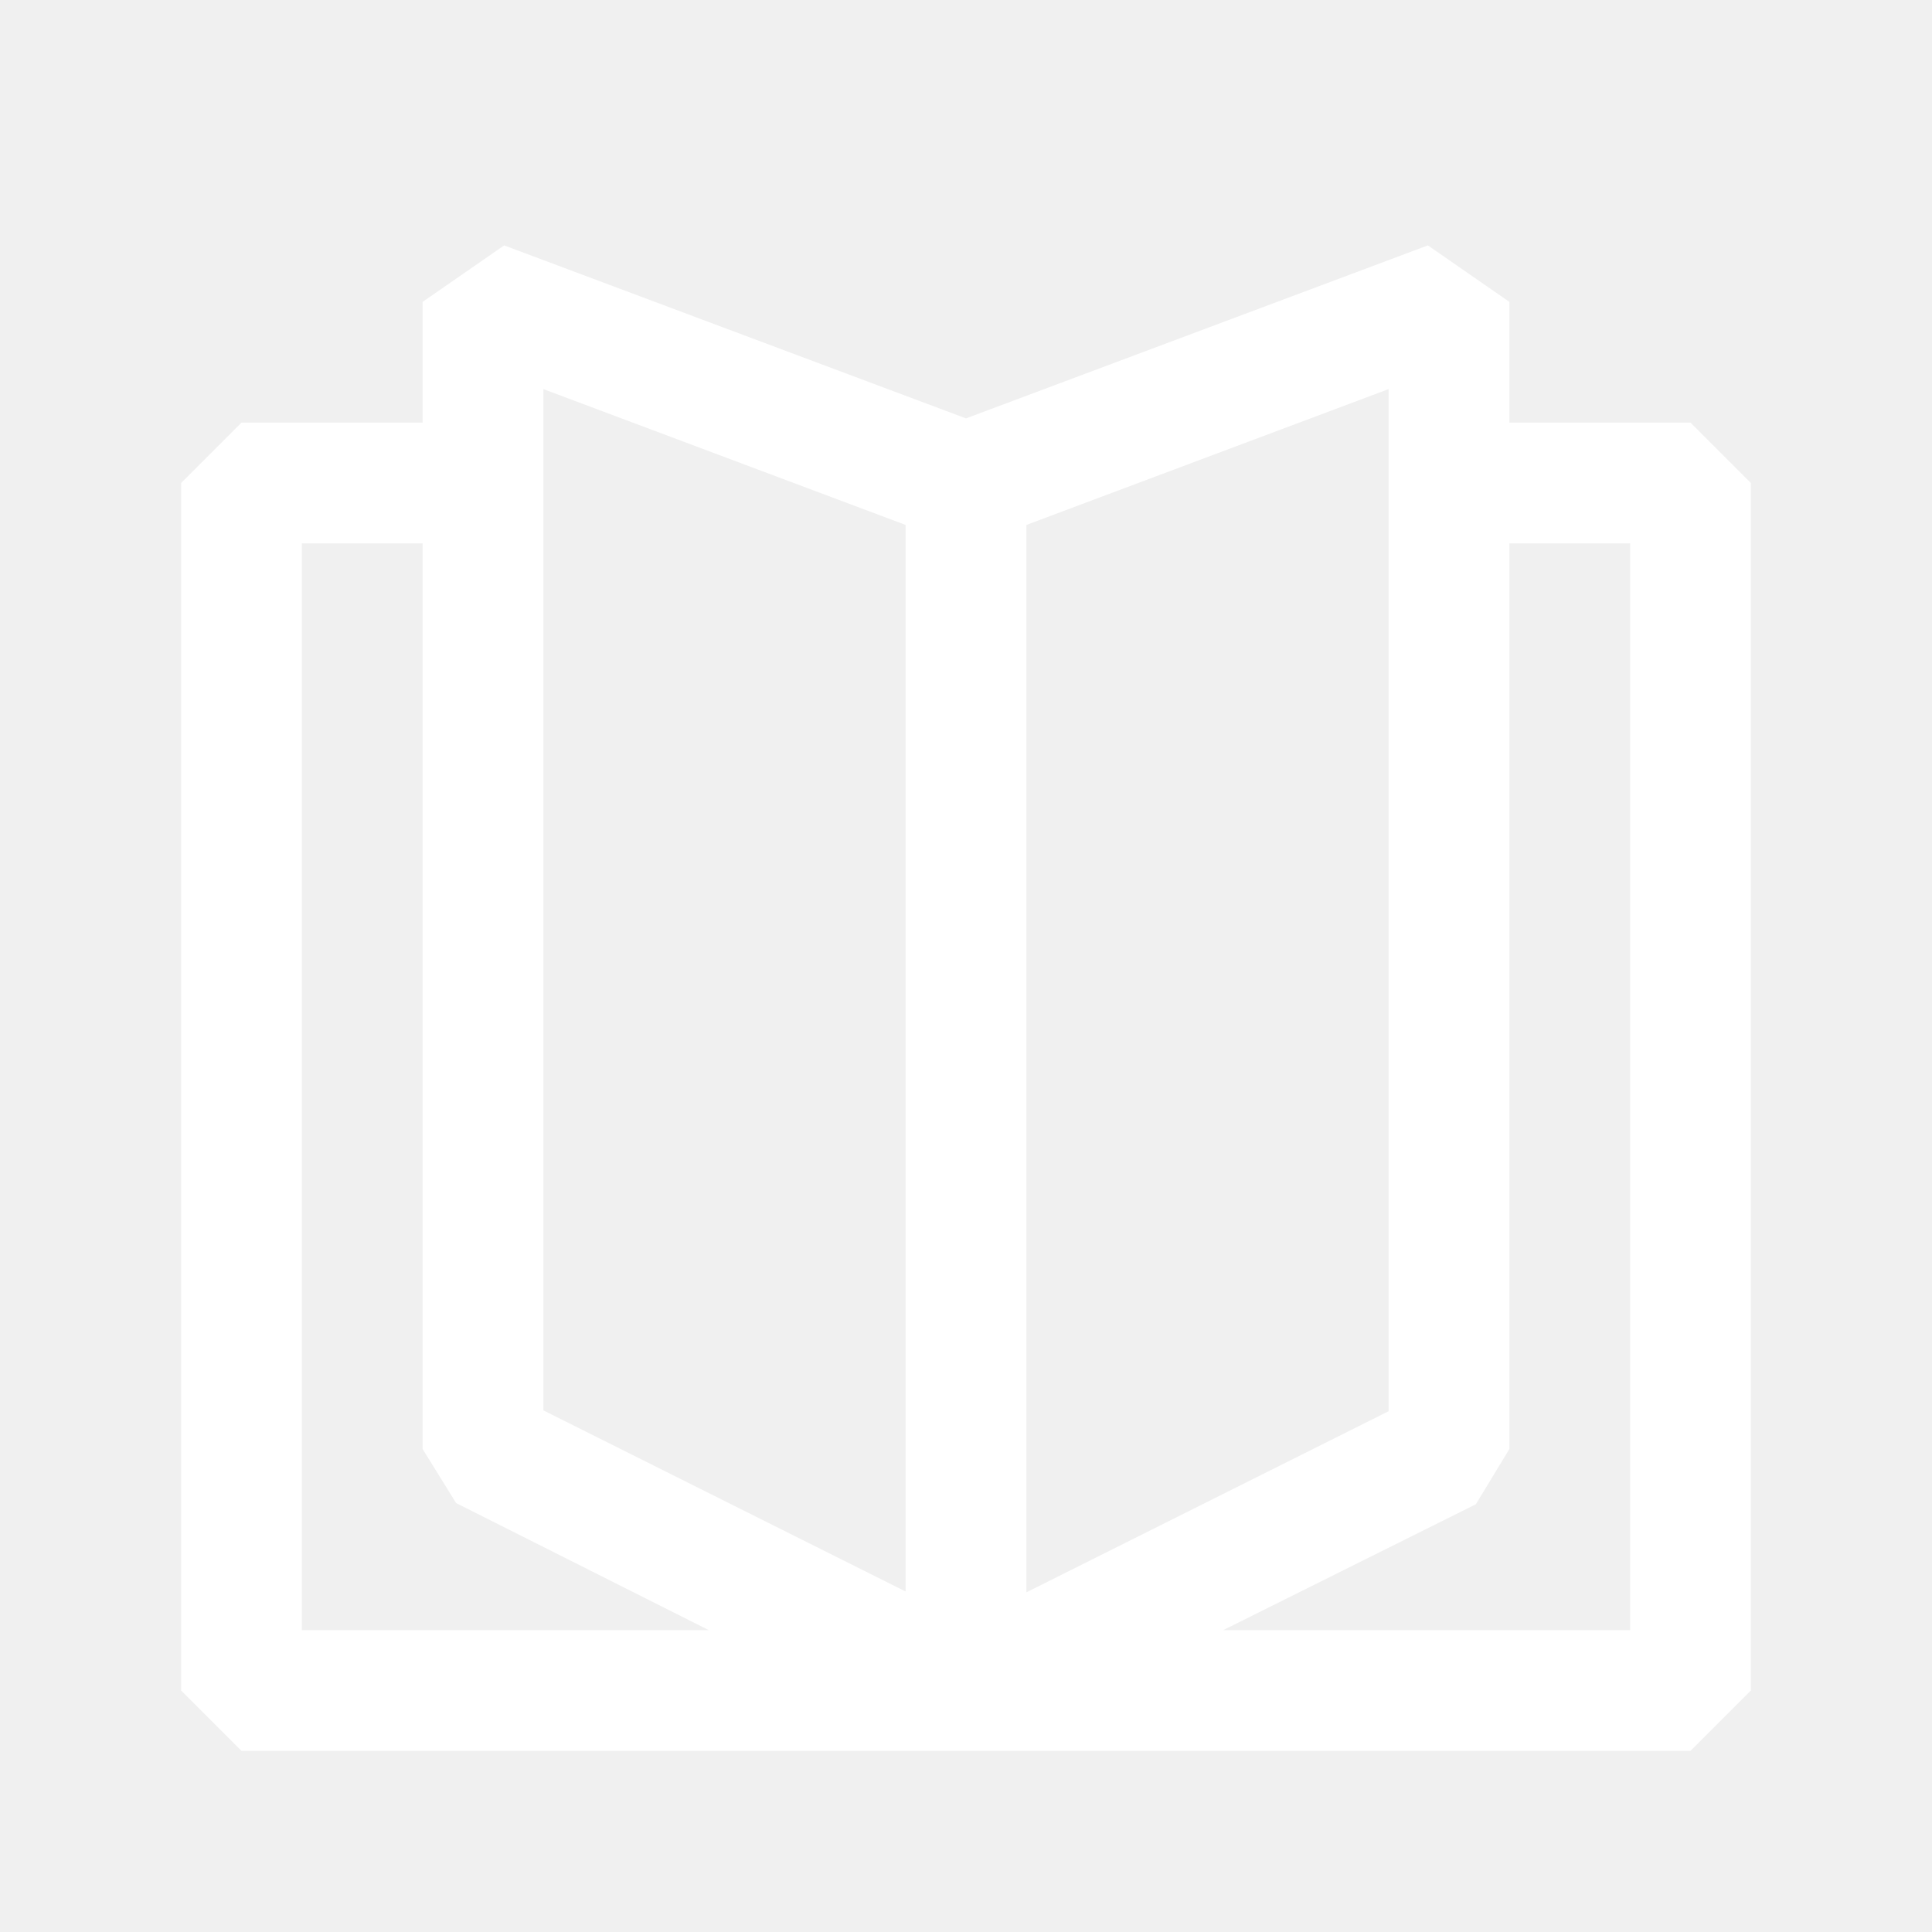
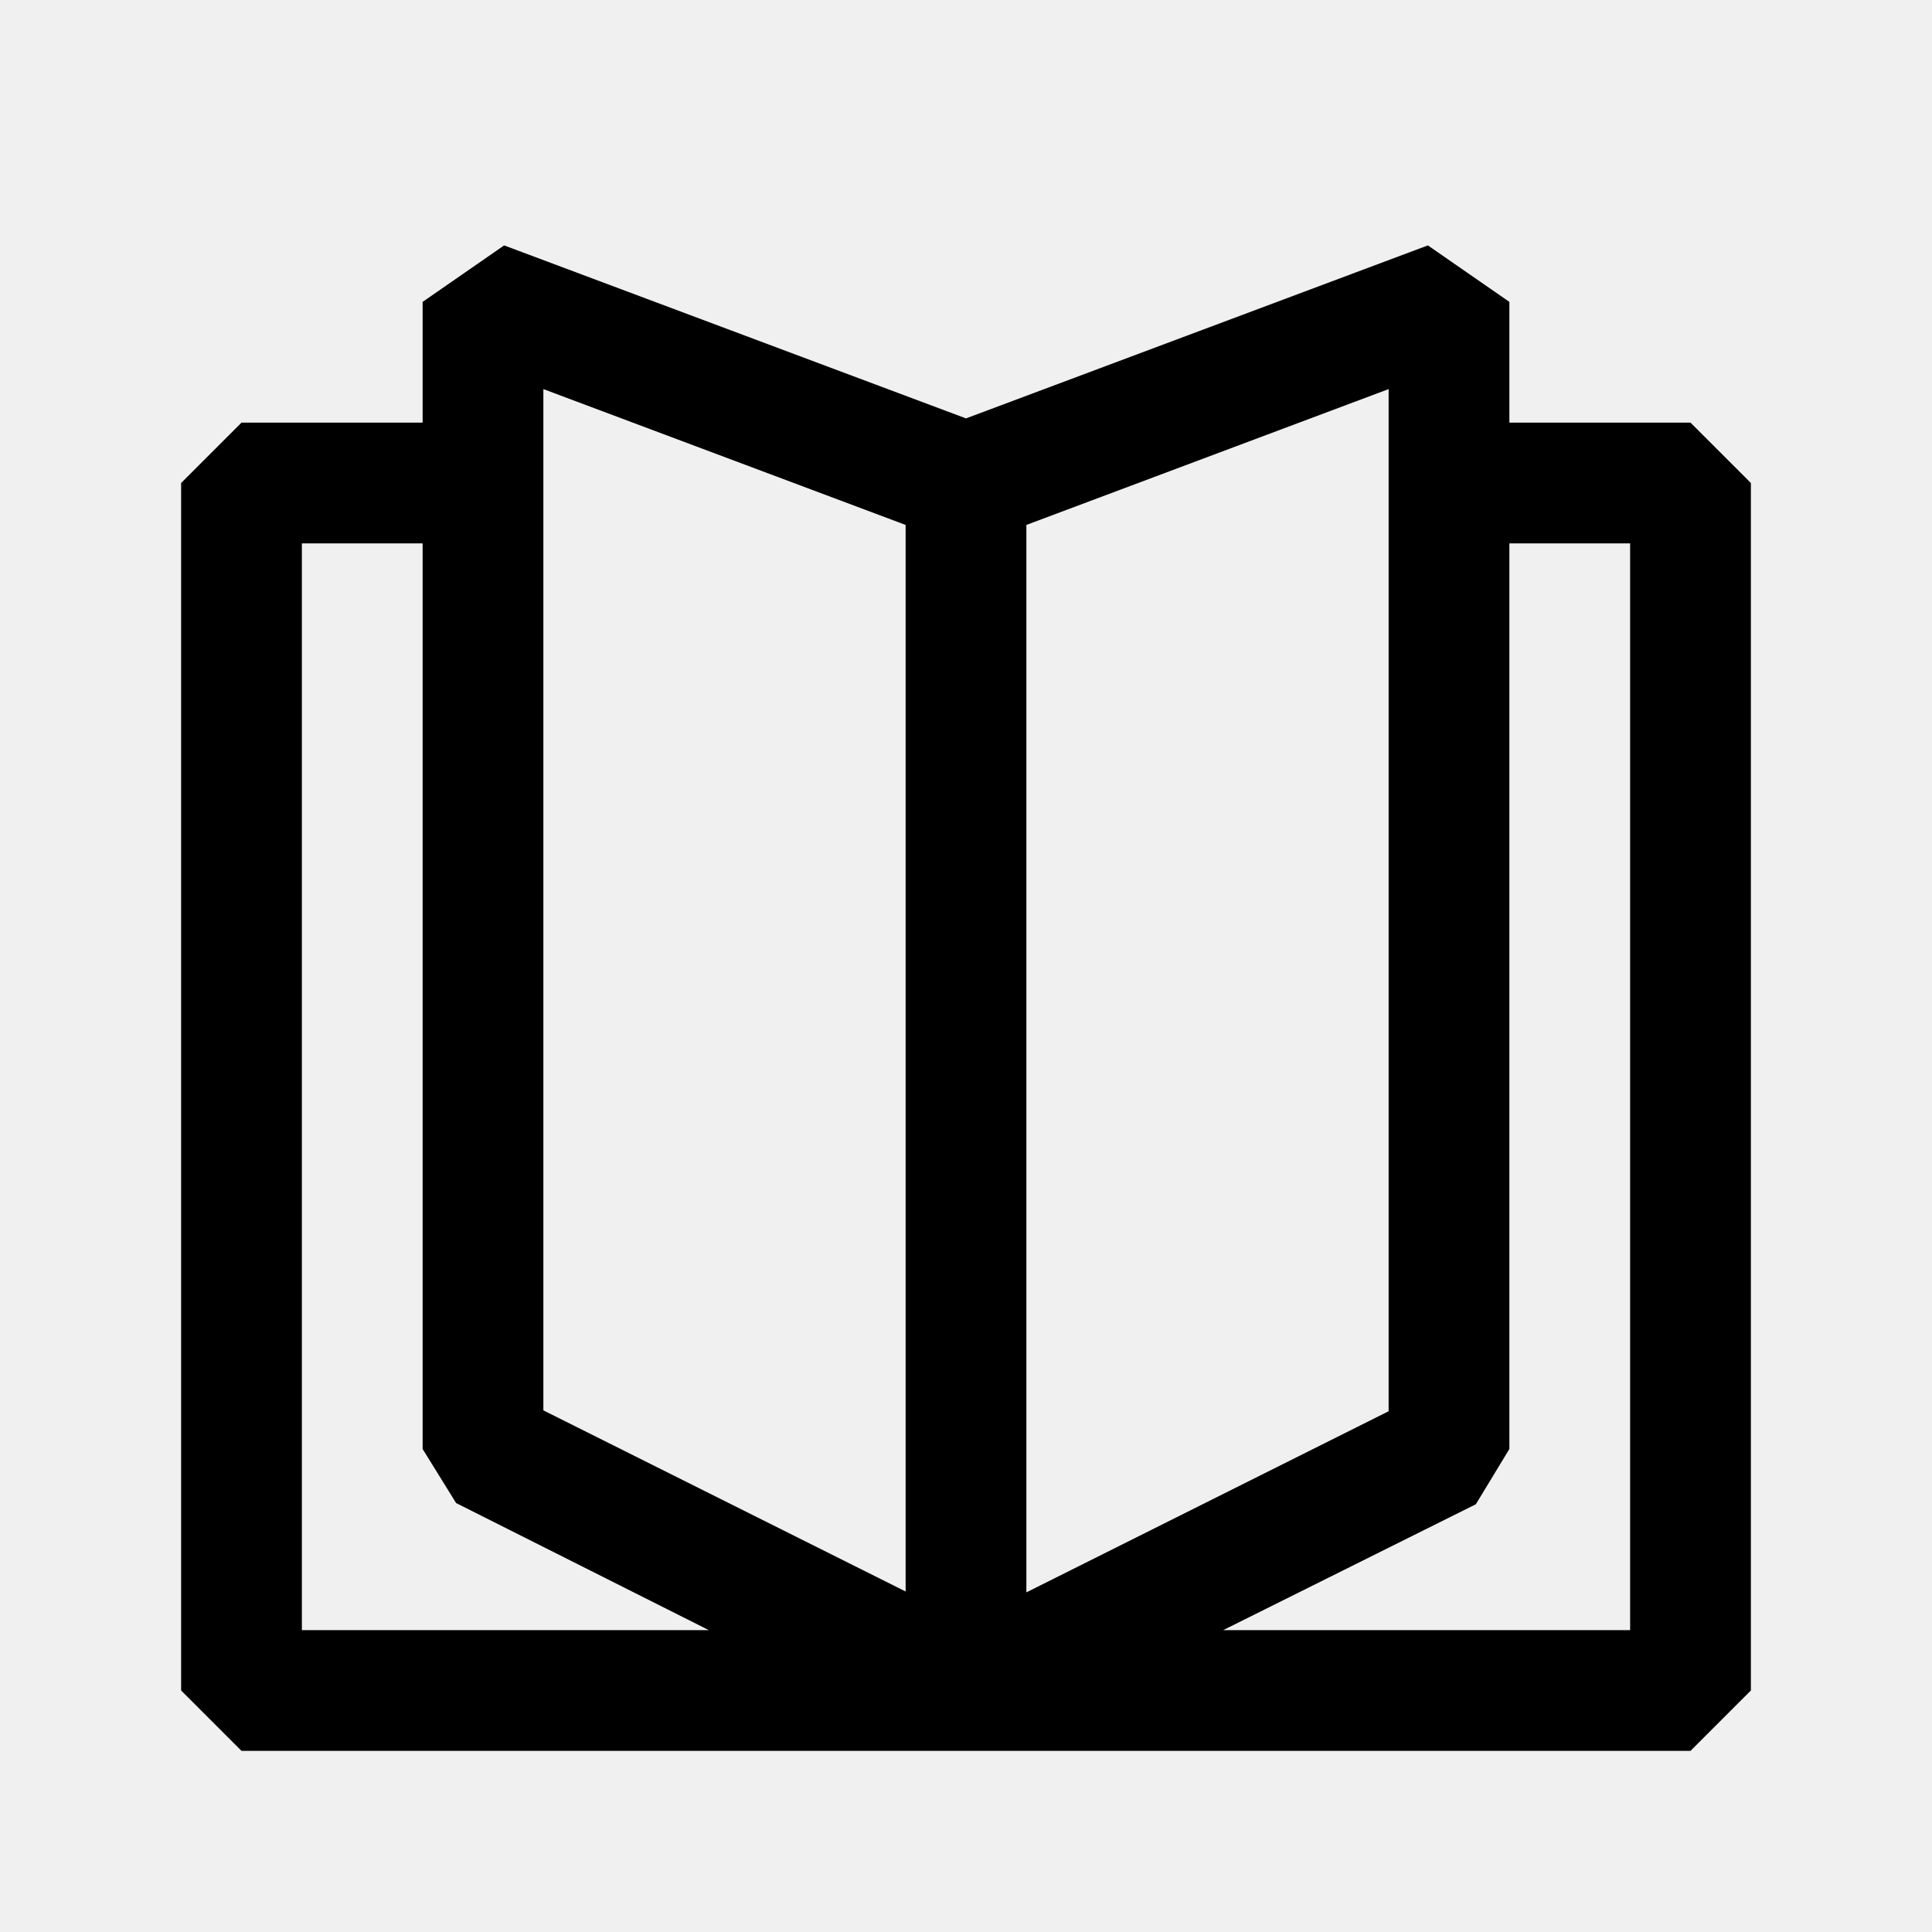
- <svg xmlns="http://www.w3.org/2000/svg" width="48" height="48" viewBox="0 0 48 48" fill="none">
-   <path d="M42 10.5H37.5V7.5L35.475 6.097L24 10.395L12.525 6.097L10.5 7.5V10.5H6L4.5 12V42L6 43.5H42L43.5 42V12L42 10.5ZM25.5 13.042L34.5 9.667V35.062L25.5 39.562V13.042ZM13.5 9.667L22.5 13.042V39.54L13.5 35.04V9.667ZM7.5 13.5H10.5V36L11.332 37.343L17.61 40.5H7.5V13.5ZM40.5 40.5H30.39L36.667 37.373L37.5 36V13.5H40.5V40.5Z" fill="white" />
+ <svg xmlns="http://www.w3.org/2000/svg" width="48" height="48" viewBox="0 0 48 48">
+   <path d="M42 10.5H37.5V7.5L35.475 6.097L24 10.395L12.525 6.097L10.5 7.5V10.5H6L4.5 12V42L6 43.5H42L43.5 42V12L42 10.5ZM25.5 13.042L34.5 9.667V35.062L25.5 39.562V13.042ZM13.5 9.667L22.5 13.042V39.54L13.5 35.04V9.667ZM7.5 13.5H10.5V36L11.332 37.343L17.61 40.5H7.5V13.5ZM40.5 40.5H30.39L36.667 37.373L37.5 36V13.5H40.5V40.5Z" />
</svg>
